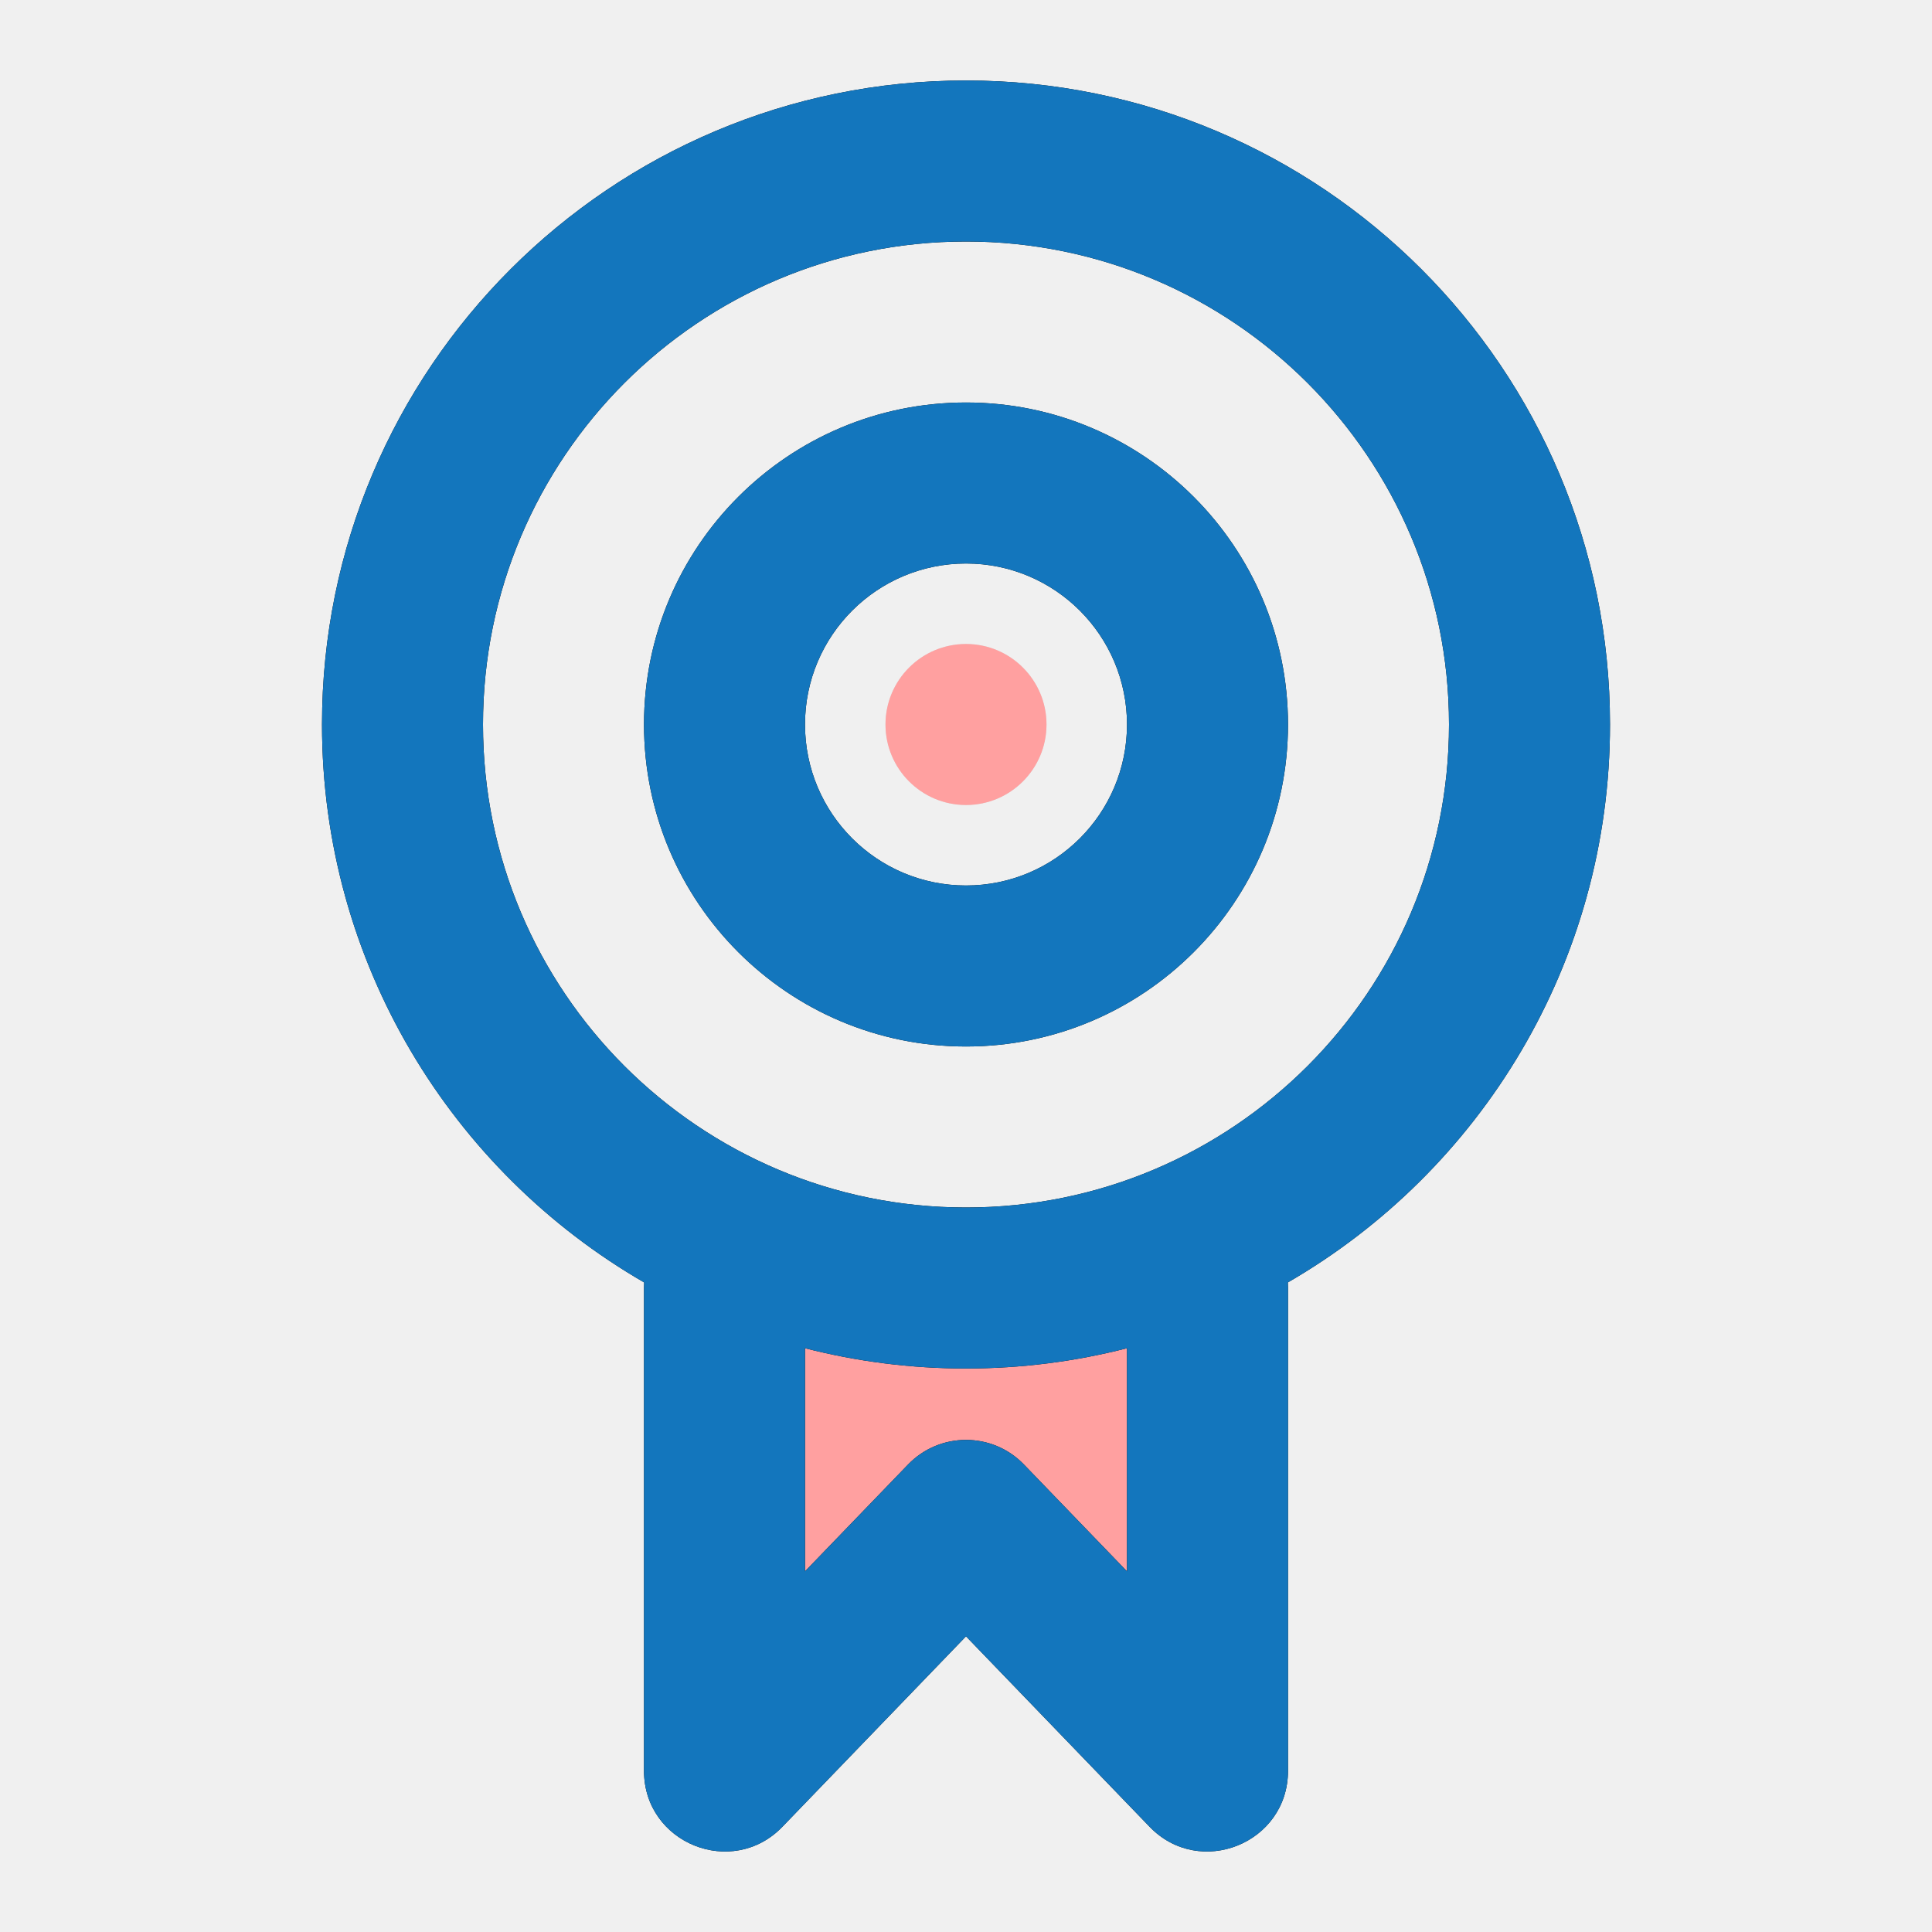
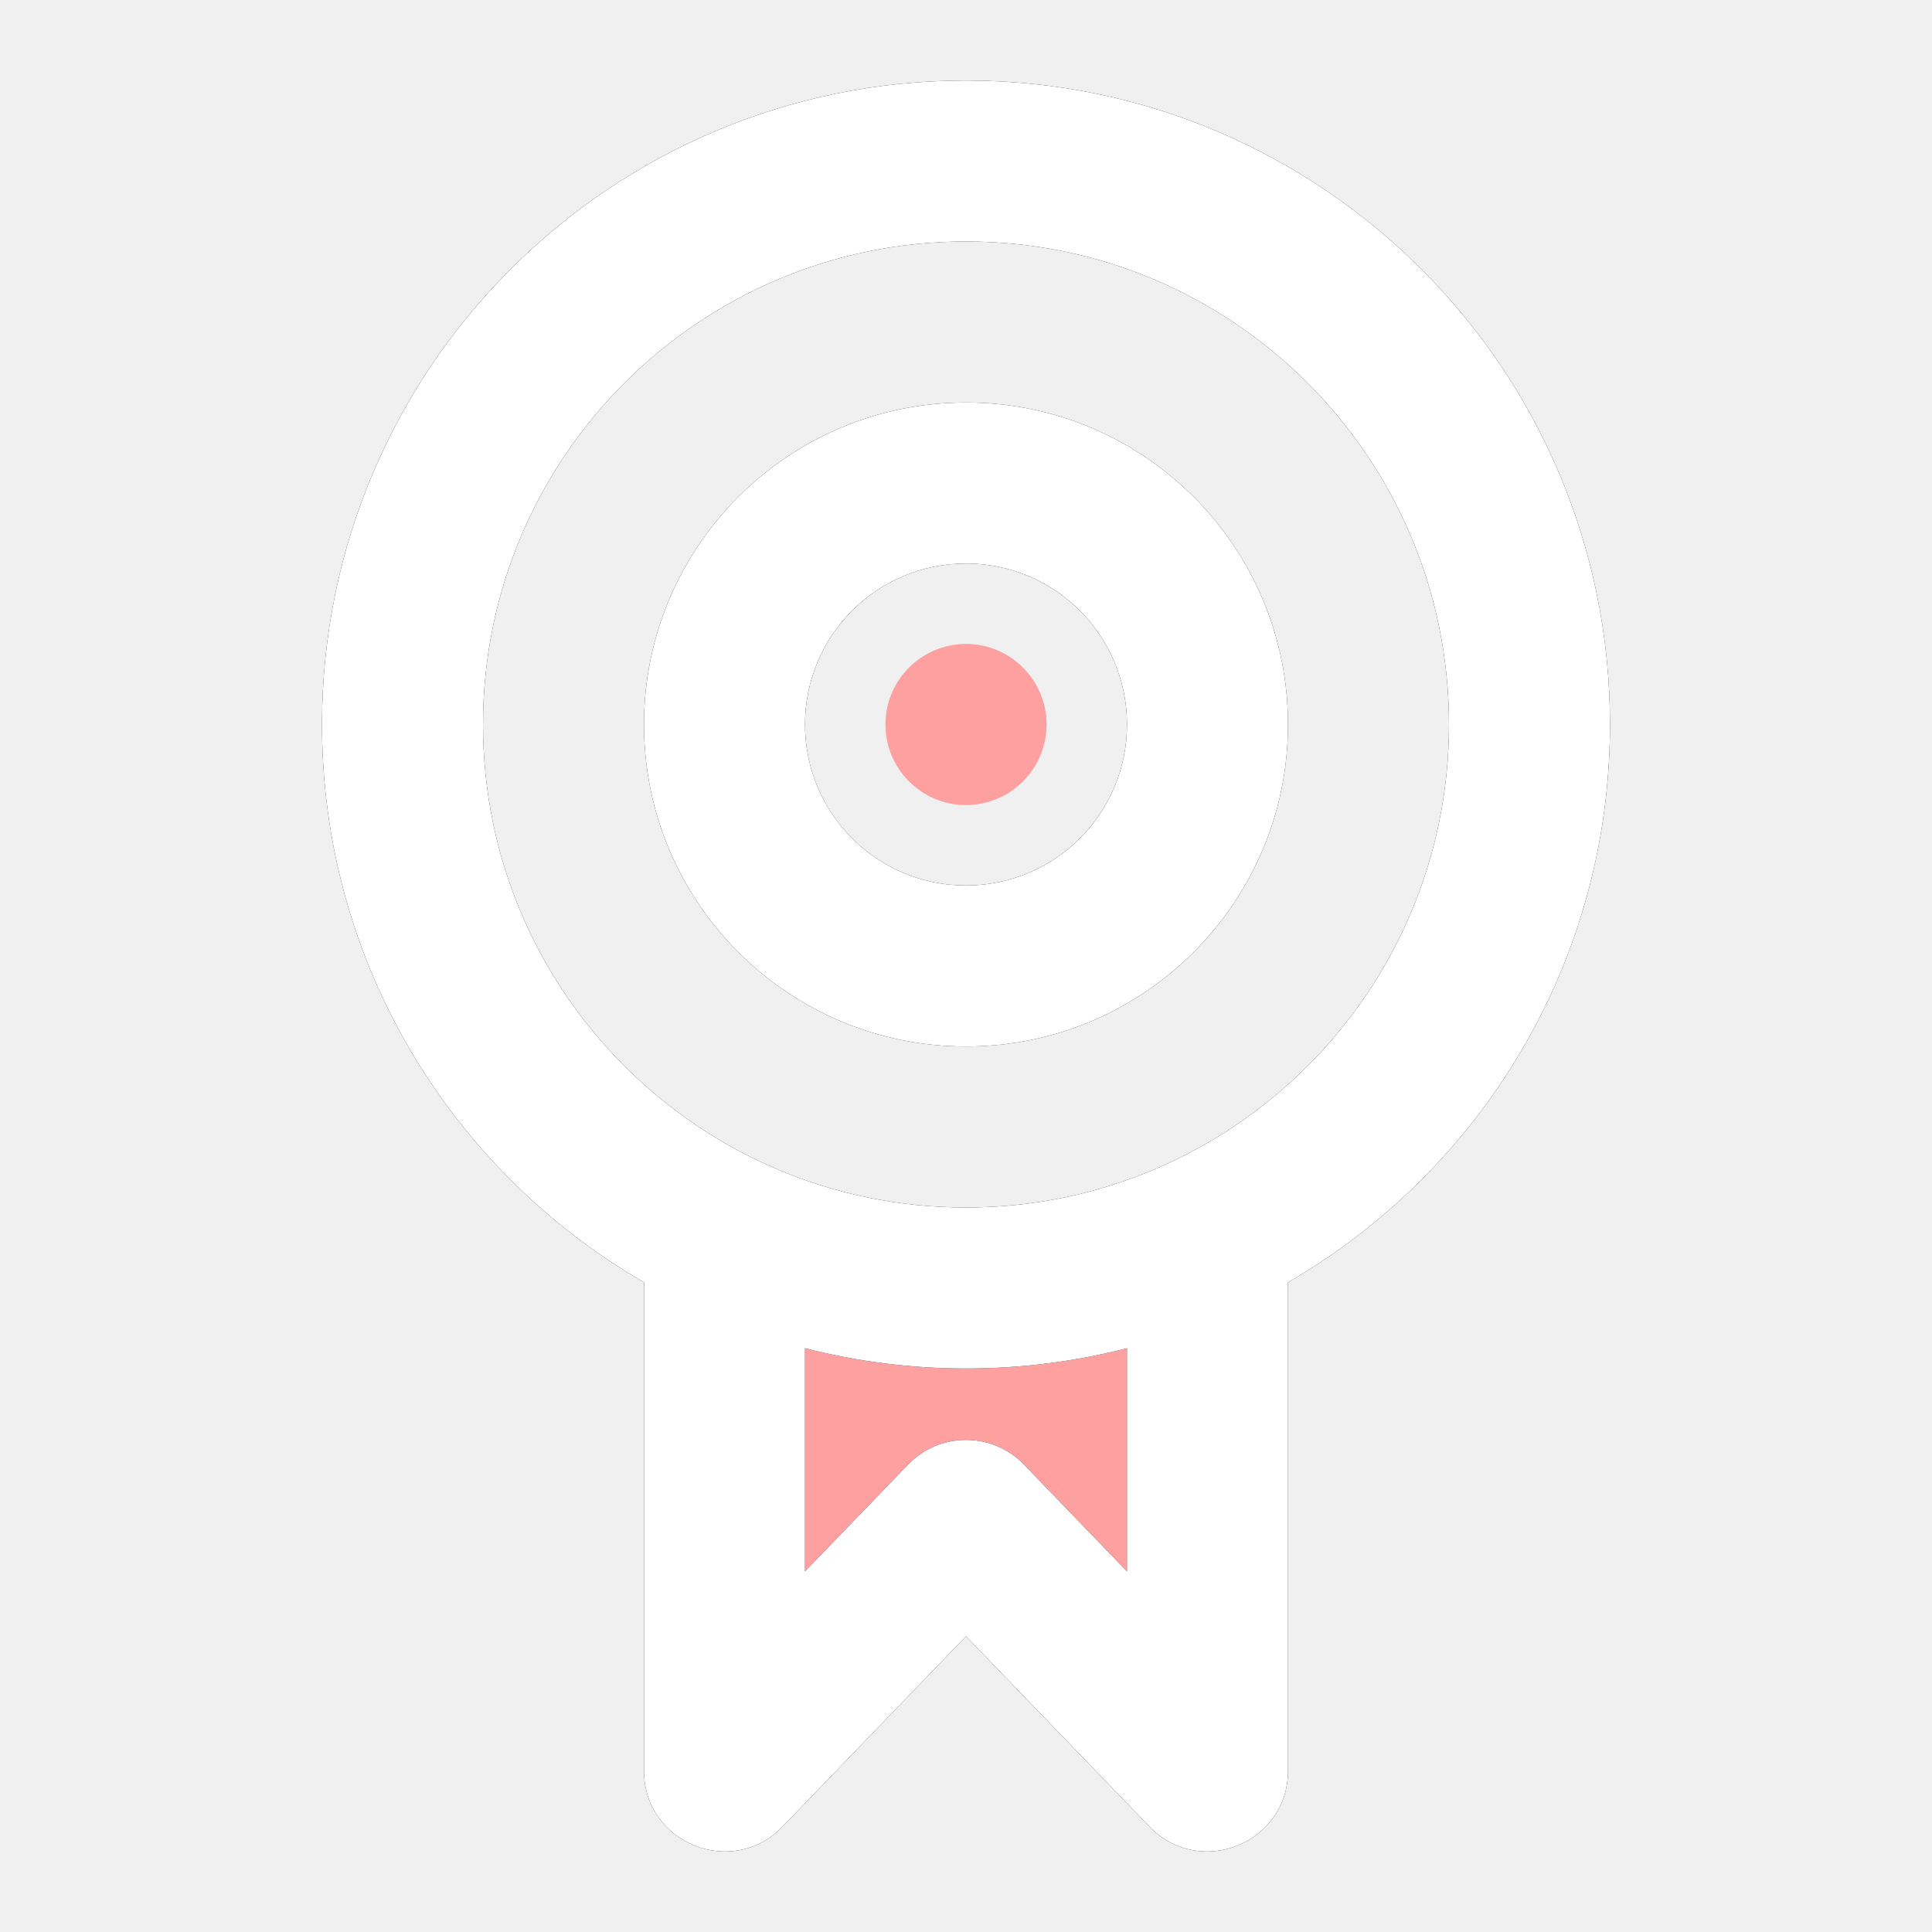
<svg xmlns="http://www.w3.org/2000/svg" xmlns:xlink="http://www.w3.org/1999/xlink" width="800px" height="800px" viewBox="0 0 24 24">
  <defs>
    <path id="badge-a" d="M3,2 C2.448,2 2,1.552 2,1 C2,0.448 2.448,0 3,0 C3.552,0 4,0.448 4,1 C4,1.552 3.552,2 3,2 Z M0.024,7.824 L5.71,7.824 L5.71,13.368 L2.867,10.525 L0.024,13.368 L0.024,7.824 Z" />
    <path id="badge-c" d="M6,15.748 L6,18.52 L7.28,17.193 C7.673,16.785 8.327,16.785 8.72,17.193 L10,18.52 L10,15.748 C9.361,15.912 8.691,16 8,16 C7.309,16 6.639,15.912 6,15.748 Z M4.002,14.931 C1.61,13.548 0,10.962 0,8 C0,3.582 3.582,0 8,0 C12.418,0 16,3.582 16,8 C16,10.962 14.39,13.548 11.998,14.931 C11.999,14.954 12,14.977 12,15 L12,20.998 C12,21.898 10.904,22.34 10.28,21.692 L8,19.327 L5.72,21.692 C5.096,22.34 4,21.898 4,20.998 L4,15 C4,14.977 4.001,14.954 4.002,14.931 Z M8,14 C11.314,14 14,11.314 14,8 C14,4.686 11.314,2 8,2 C4.686,2 2,4.686 2,8 C2,11.314 4.686,14 8,14 Z M8,12 C5.791,12 4,10.209 4,8 C4,5.791 5.791,4 8,4 C10.209,4 12,5.791 12,8 C12,10.209 10.209,12 8,12 Z M8,10 C9.105,10 10,9.105 10,8 C10,6.895 9.105,6 8,6 C6.895,6 6,6.895 6,8 C6,9.105 6.895,10 8,10 Z" />
  </defs>
  <g fill="none" fill-rule="evenodd" transform="translate(4 1)">
    <g transform="translate(5 7)">
      <mask id="badge-b" fill="#ffffff">
        <use xlink:href="#badge-a" />
      </mask>
      <use fill="#D8D8D8" fill-rule="nonzero" xlink:href="#badge-a" />
      <g fill="#FFA0A0" mask="url(#badge-b)">
        <rect width="24" height="24" transform="translate(-9 -8)" />
      </g>
    </g>
    <mask id="badge-d" fill="#ffffff">
      <use xlink:href="#badge-c" />
    </mask>
    <use fill="#000000" fill-rule="nonzero" xlink:href="#badge-c" />
-     <g fill="#1376bd" mask="url(#badge-d)">
+     <g fill="#FFFFFF" mask="url(#badge-d)">
      <rect width="24" height="24" transform="translate(-4 -1)" />
    </g>
  </g>
</svg>
